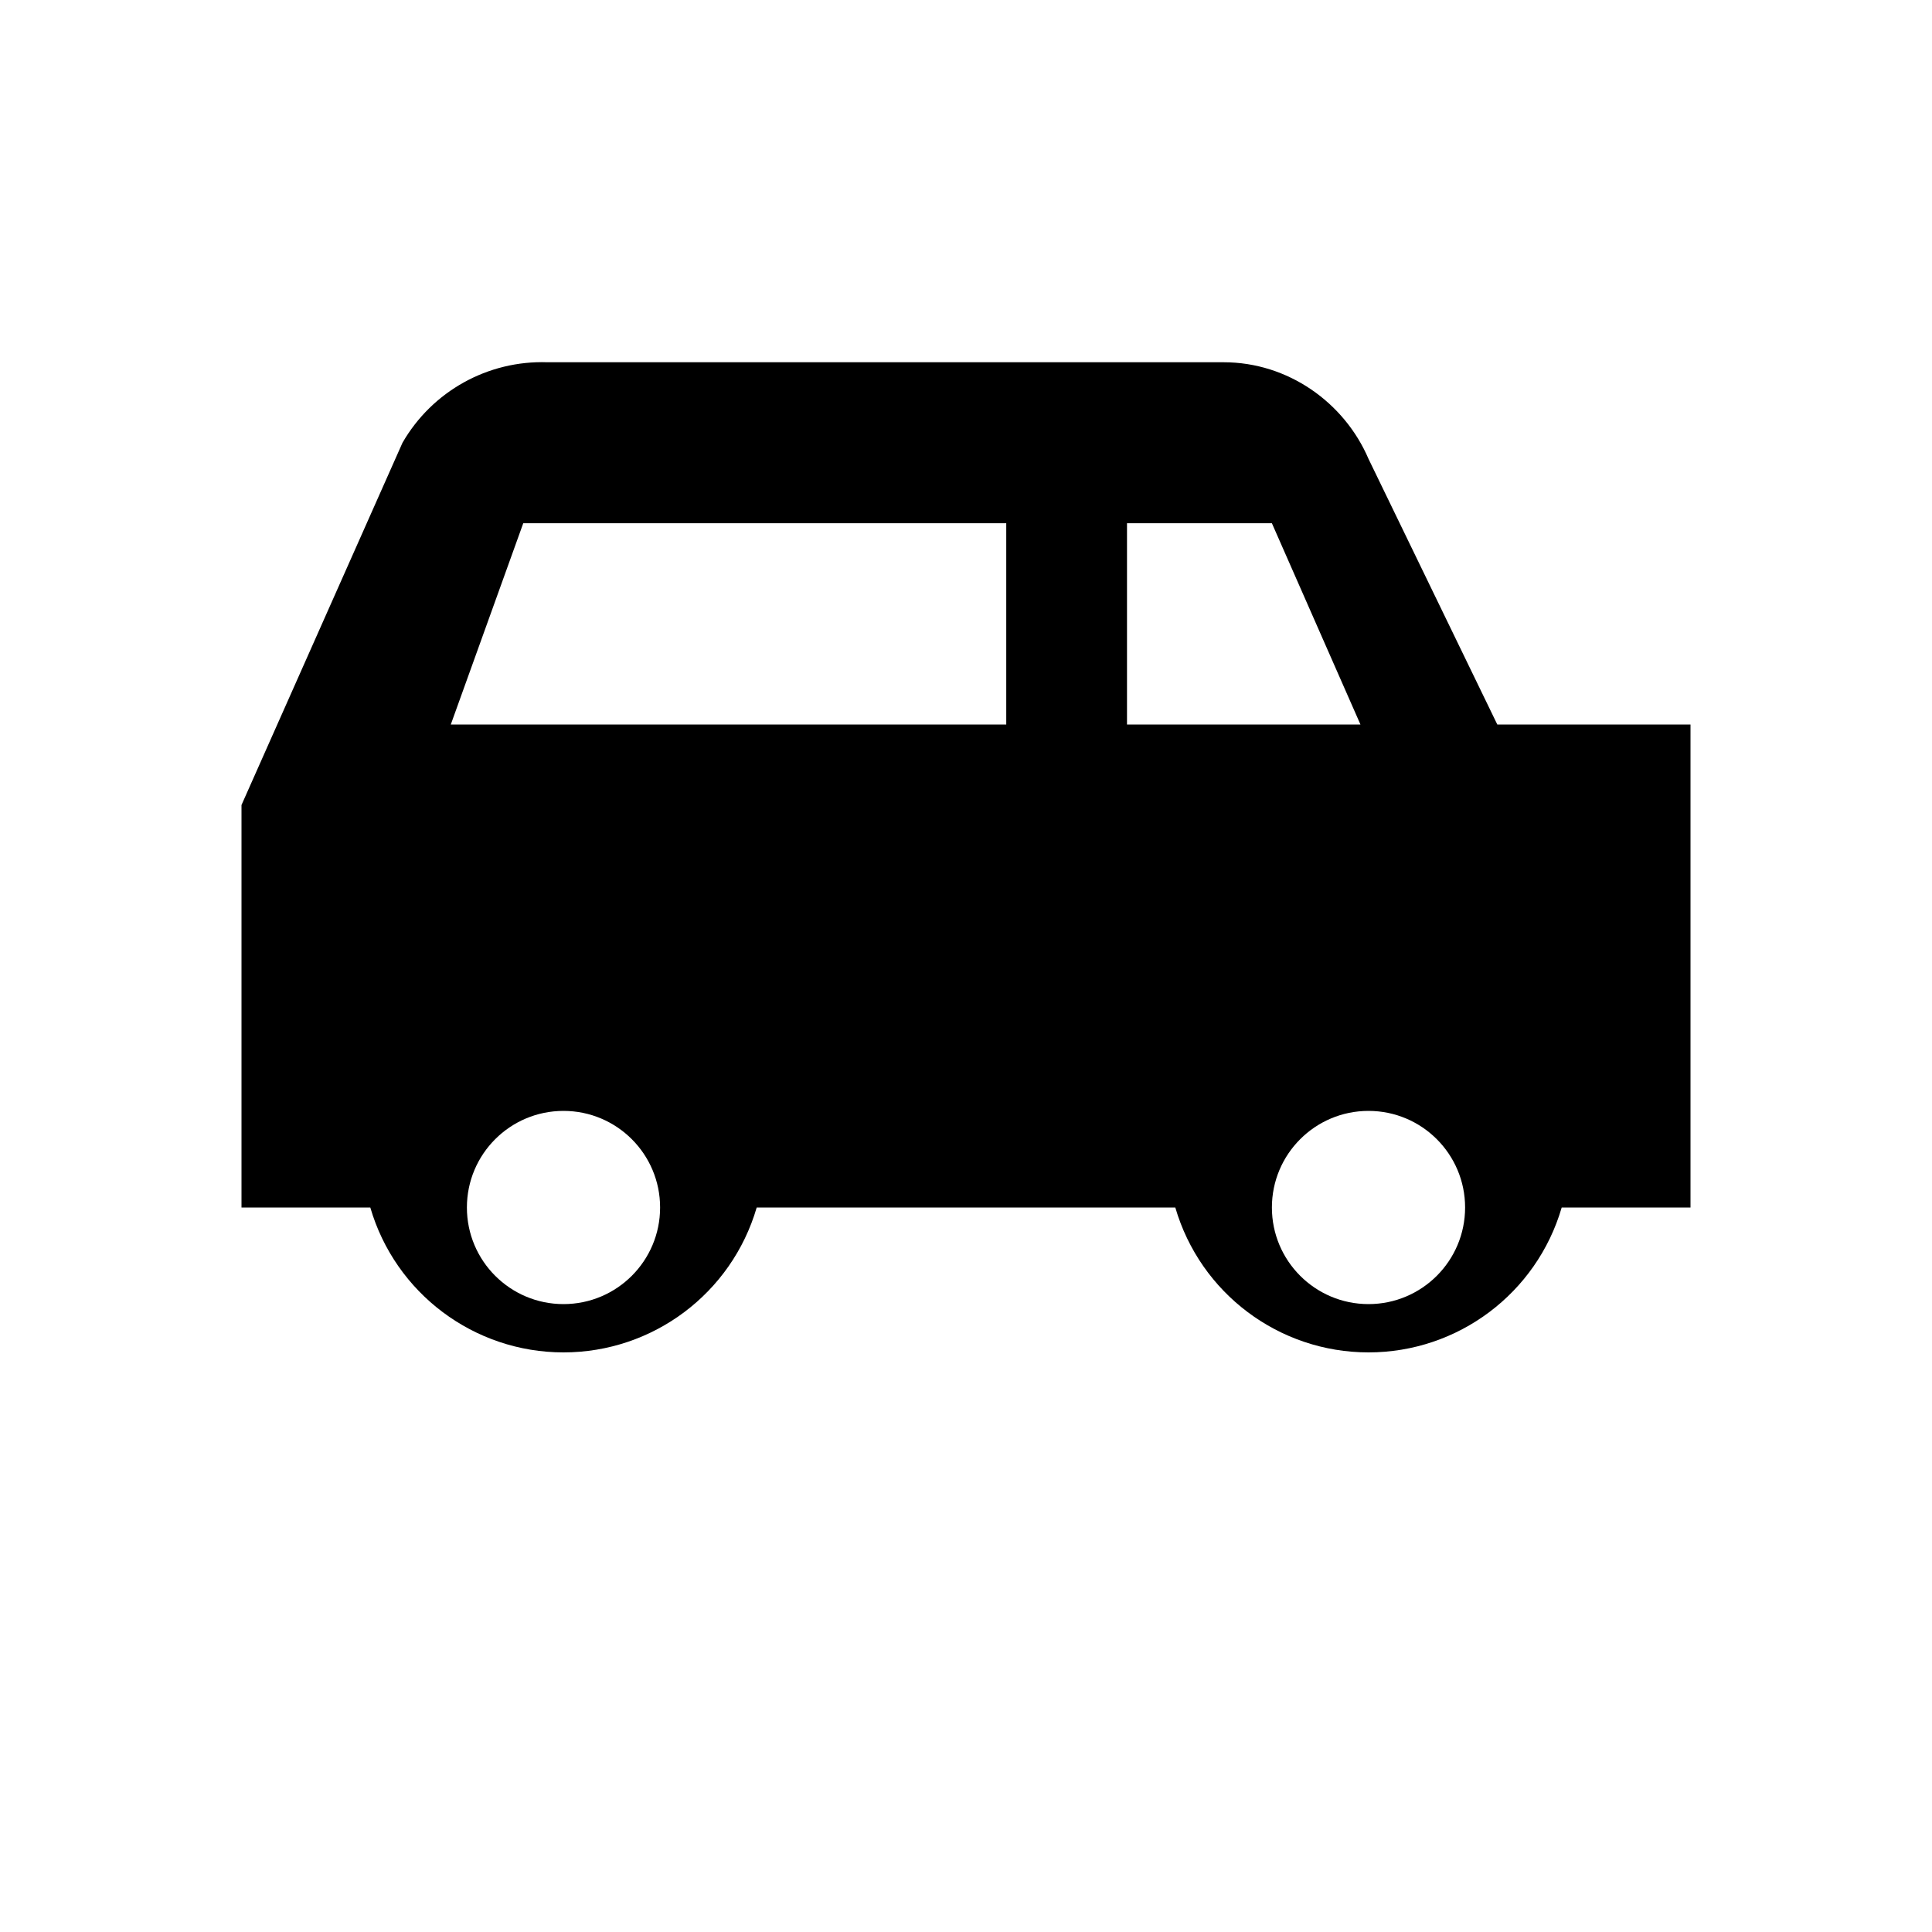
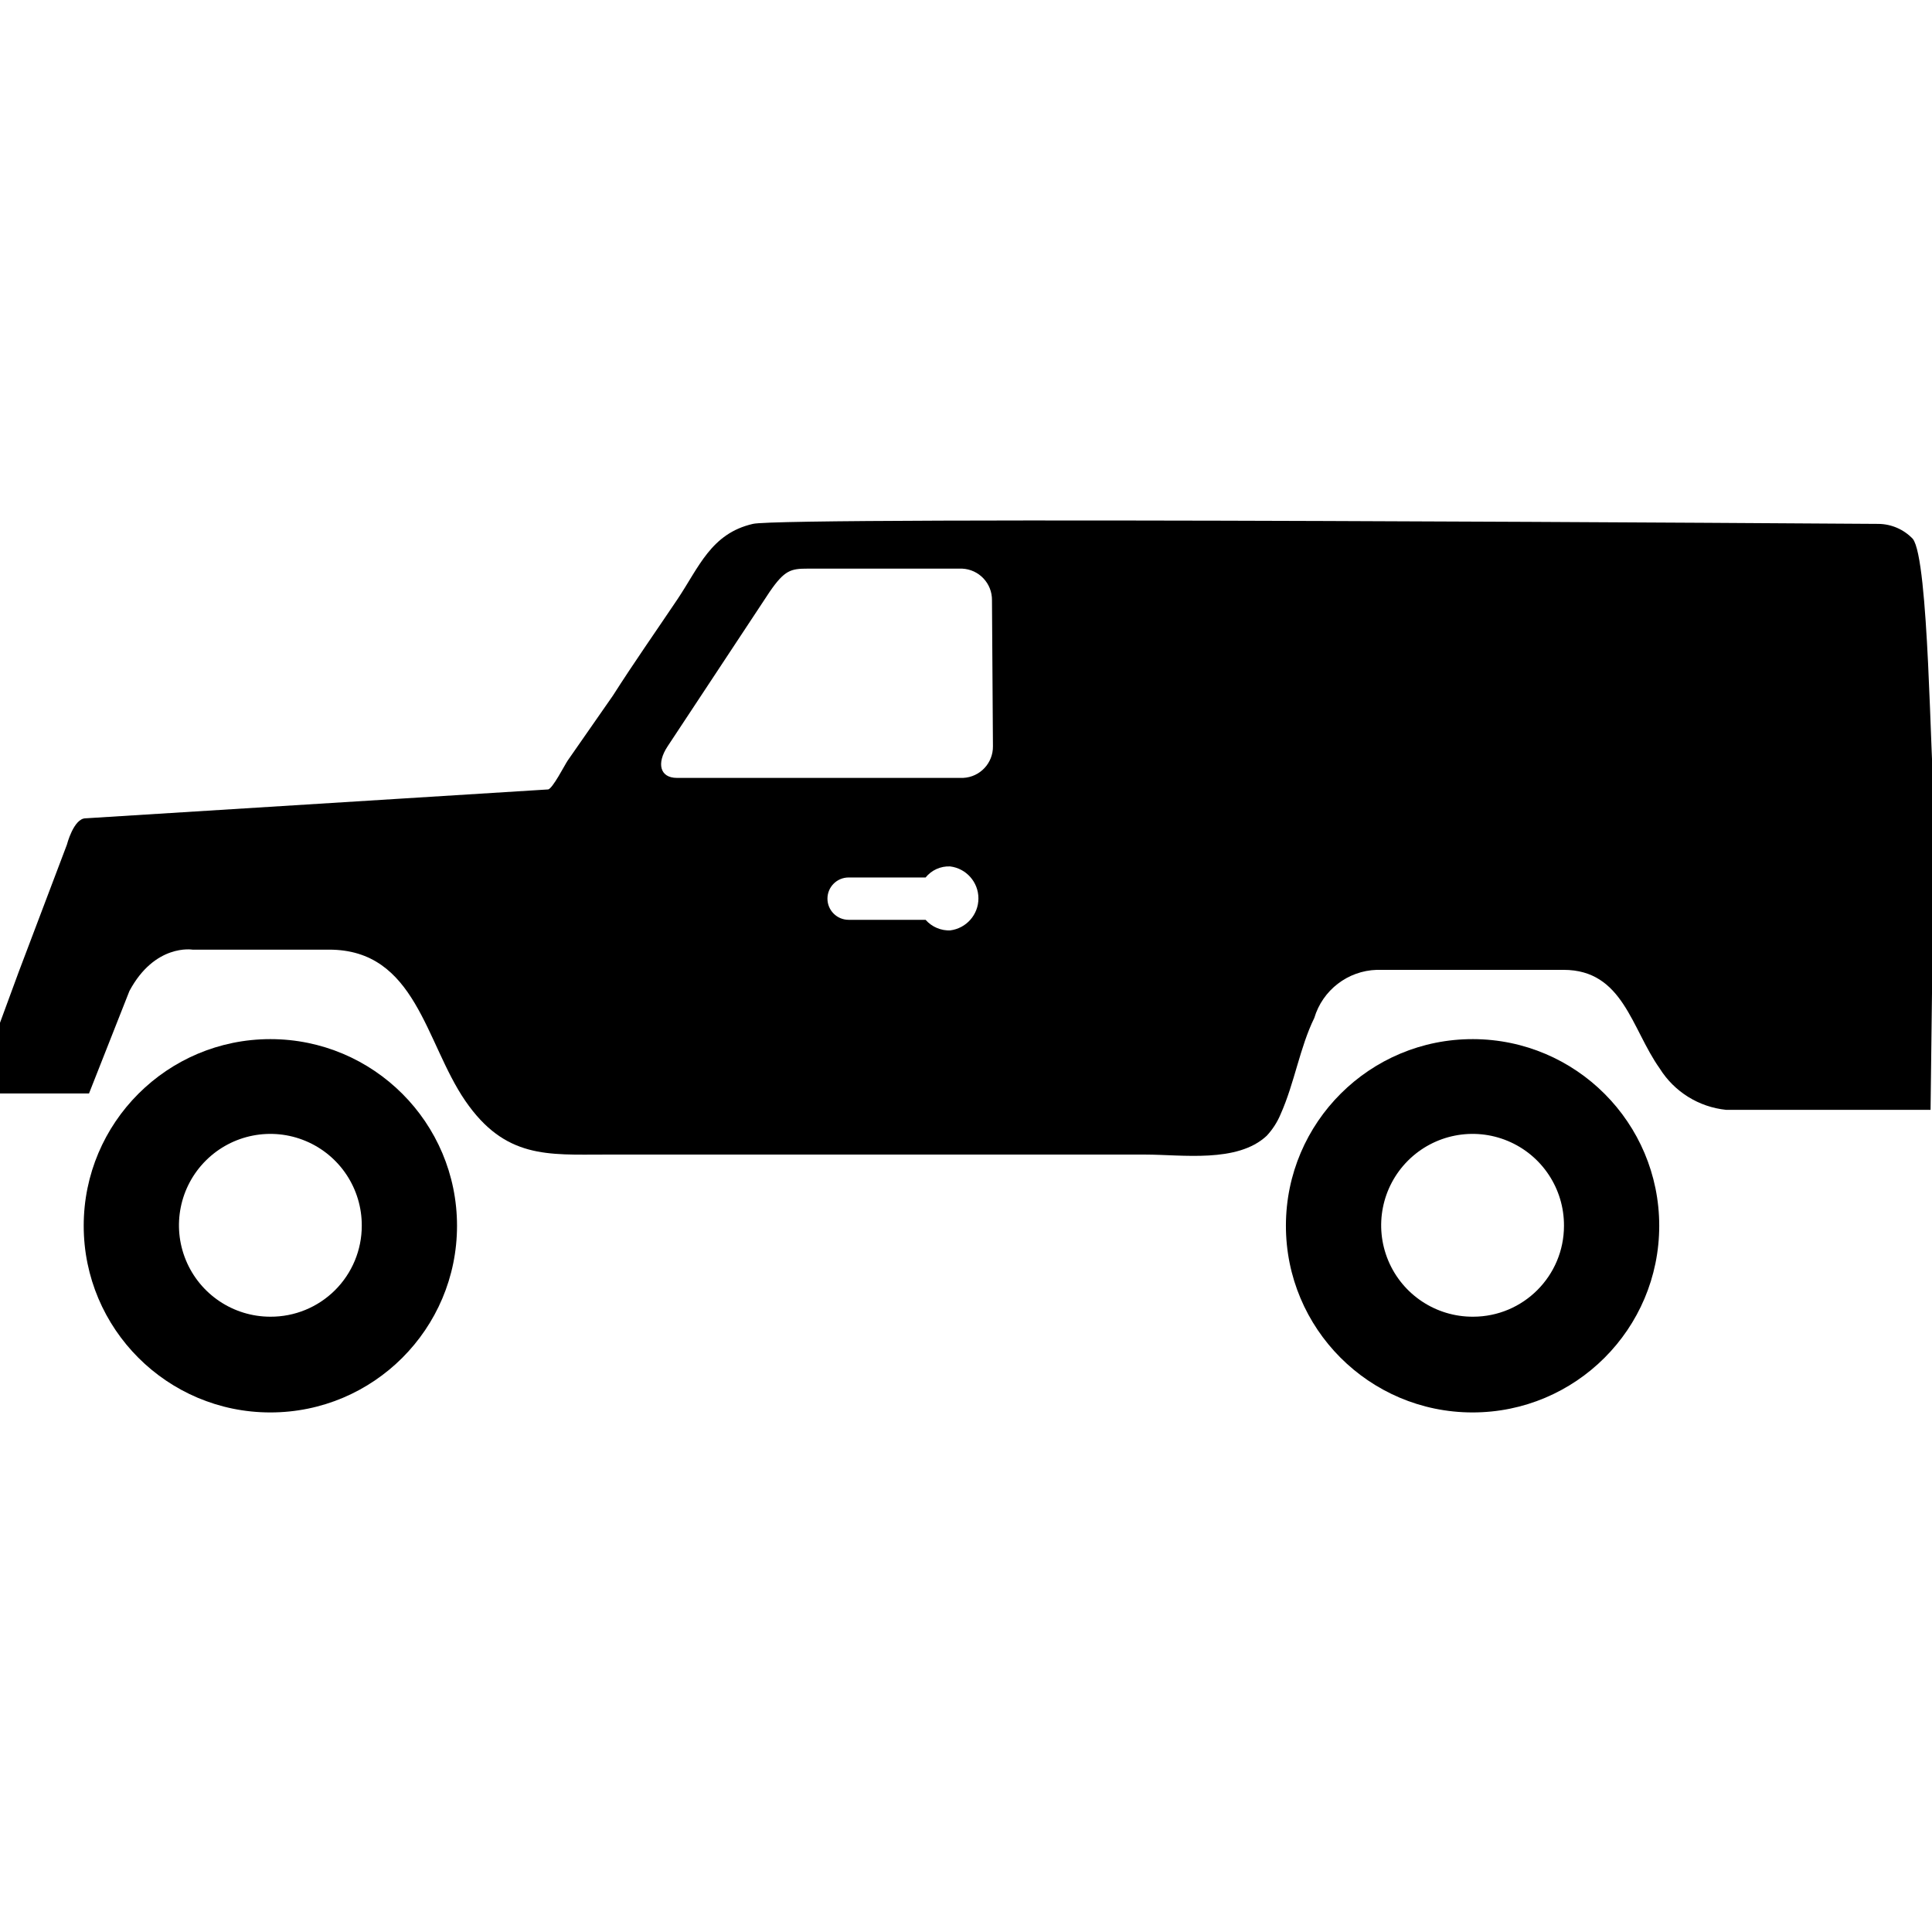
- <svg xmlns="http://www.w3.org/2000/svg" viewBox="0 0 24 24" fill="currentColor">
-   <path d="M3 10l2-4.5A2 2 0 0 1 6.8 4.5h8.4c.8 0 1.5.5 1.8 1.2L18.6 9H21v6h-1.6a2.5 2.5 0 0 1-4.8 0H9.4a2.5 2.5 0 0 1-4.8 0H3v-5zm3.5-3.5L5.6 9h6.9V6.5H6.5zm7.5 0V9h2.9l-1.1-2.5H14zM7 13.8a1.2 1.2 0 1 0 0 2.4 1.2 1.2 0 0 0 0-2.4zm10 0a1.2 1.2 0 1 0 0 2.4 1.2 1.2 0 0 0 0-2.4z" />
+ <svg xmlns="http://www.w3.org/2000/svg" viewBox="0 -10.81 40.16 40.16" fill="currentColor">
+   <g>
+     <g>
+       <path d="M5.62,10.79A3.88,3.88,0,1,0,9.5,14.67,3.88,3.88,0,0,0,5.62,10.79Zm0,5.77a1.9,1.9,0,1,1,1.9-1.89A1.89,1.89,0,0,1,5.62,16.56Z" />
+       <path d="M30.62,10.79a3.88,3.88,0,1,0,3.87,3.88A3.88,3.88,0,0,0,30.62,10.79Zm0,5.77a1.9,1.9,0,1,1,1.89-1.89A1.89,1.89,0,0,1,30.62,16.56Z" />
+       <path d="M39.76 0.39a1,1,0,0,0-0.71-0.31c-0.09,0-22.78-0.16-23.4,0-0.87 0.2-1.12 0.9-1.57,1.57s-0.9,1.31-1.34,2L11.8,5c-0.05 0.07-0.32 0.6-0.41 0.6l-9.61 0.6c-0.25,0-0.39 0.55-0.39 0.55l-1,2.64L0,10.45v1.47H1.85l0.84-2.13C3.22,8.8,4,8.93,4,8.93H6.84c1.81,0,2,1.93,2.83,3.14s1.72,1.12,2.9,1.12H23.81c0.76,0,1.91 0.18,2.52-0.39a1.51,1.51,0,0,0,0.29-0.45c0.29-0.65 0.4-1.39 0.7-2a1.4,1.4,0,0,1,1.3-1H32.5c1.24,0,1.41,1.22,2,2.05a1.85,1.85,0,0,0,1.38 0.86h4.25l0.08-6.47C40.12,5.09,40.1 0.81,39.76 0.39Zm-20,8.14a0.65 0.65,0,0,1-0.52-0.22h-1.6a0.44 0.44,0,1,1,0-0.88h1.6a0.62 0.62,0,0,1,0.51-0.23A0.67 0.67,0,0,1,19.75,8.53Zm0.88-3.83a0.65 0.65,0,0,1-0.62 0.66H14.07c-0.35,0-0.43-0.3-0.19-0.66L16,1.49c0.31-0.45 0.44-0.48 0.79-0.48H20a0.65 0.65,0,0,1,0.62 0.66Z" />
+     </g>
+   </g>
</svg>
